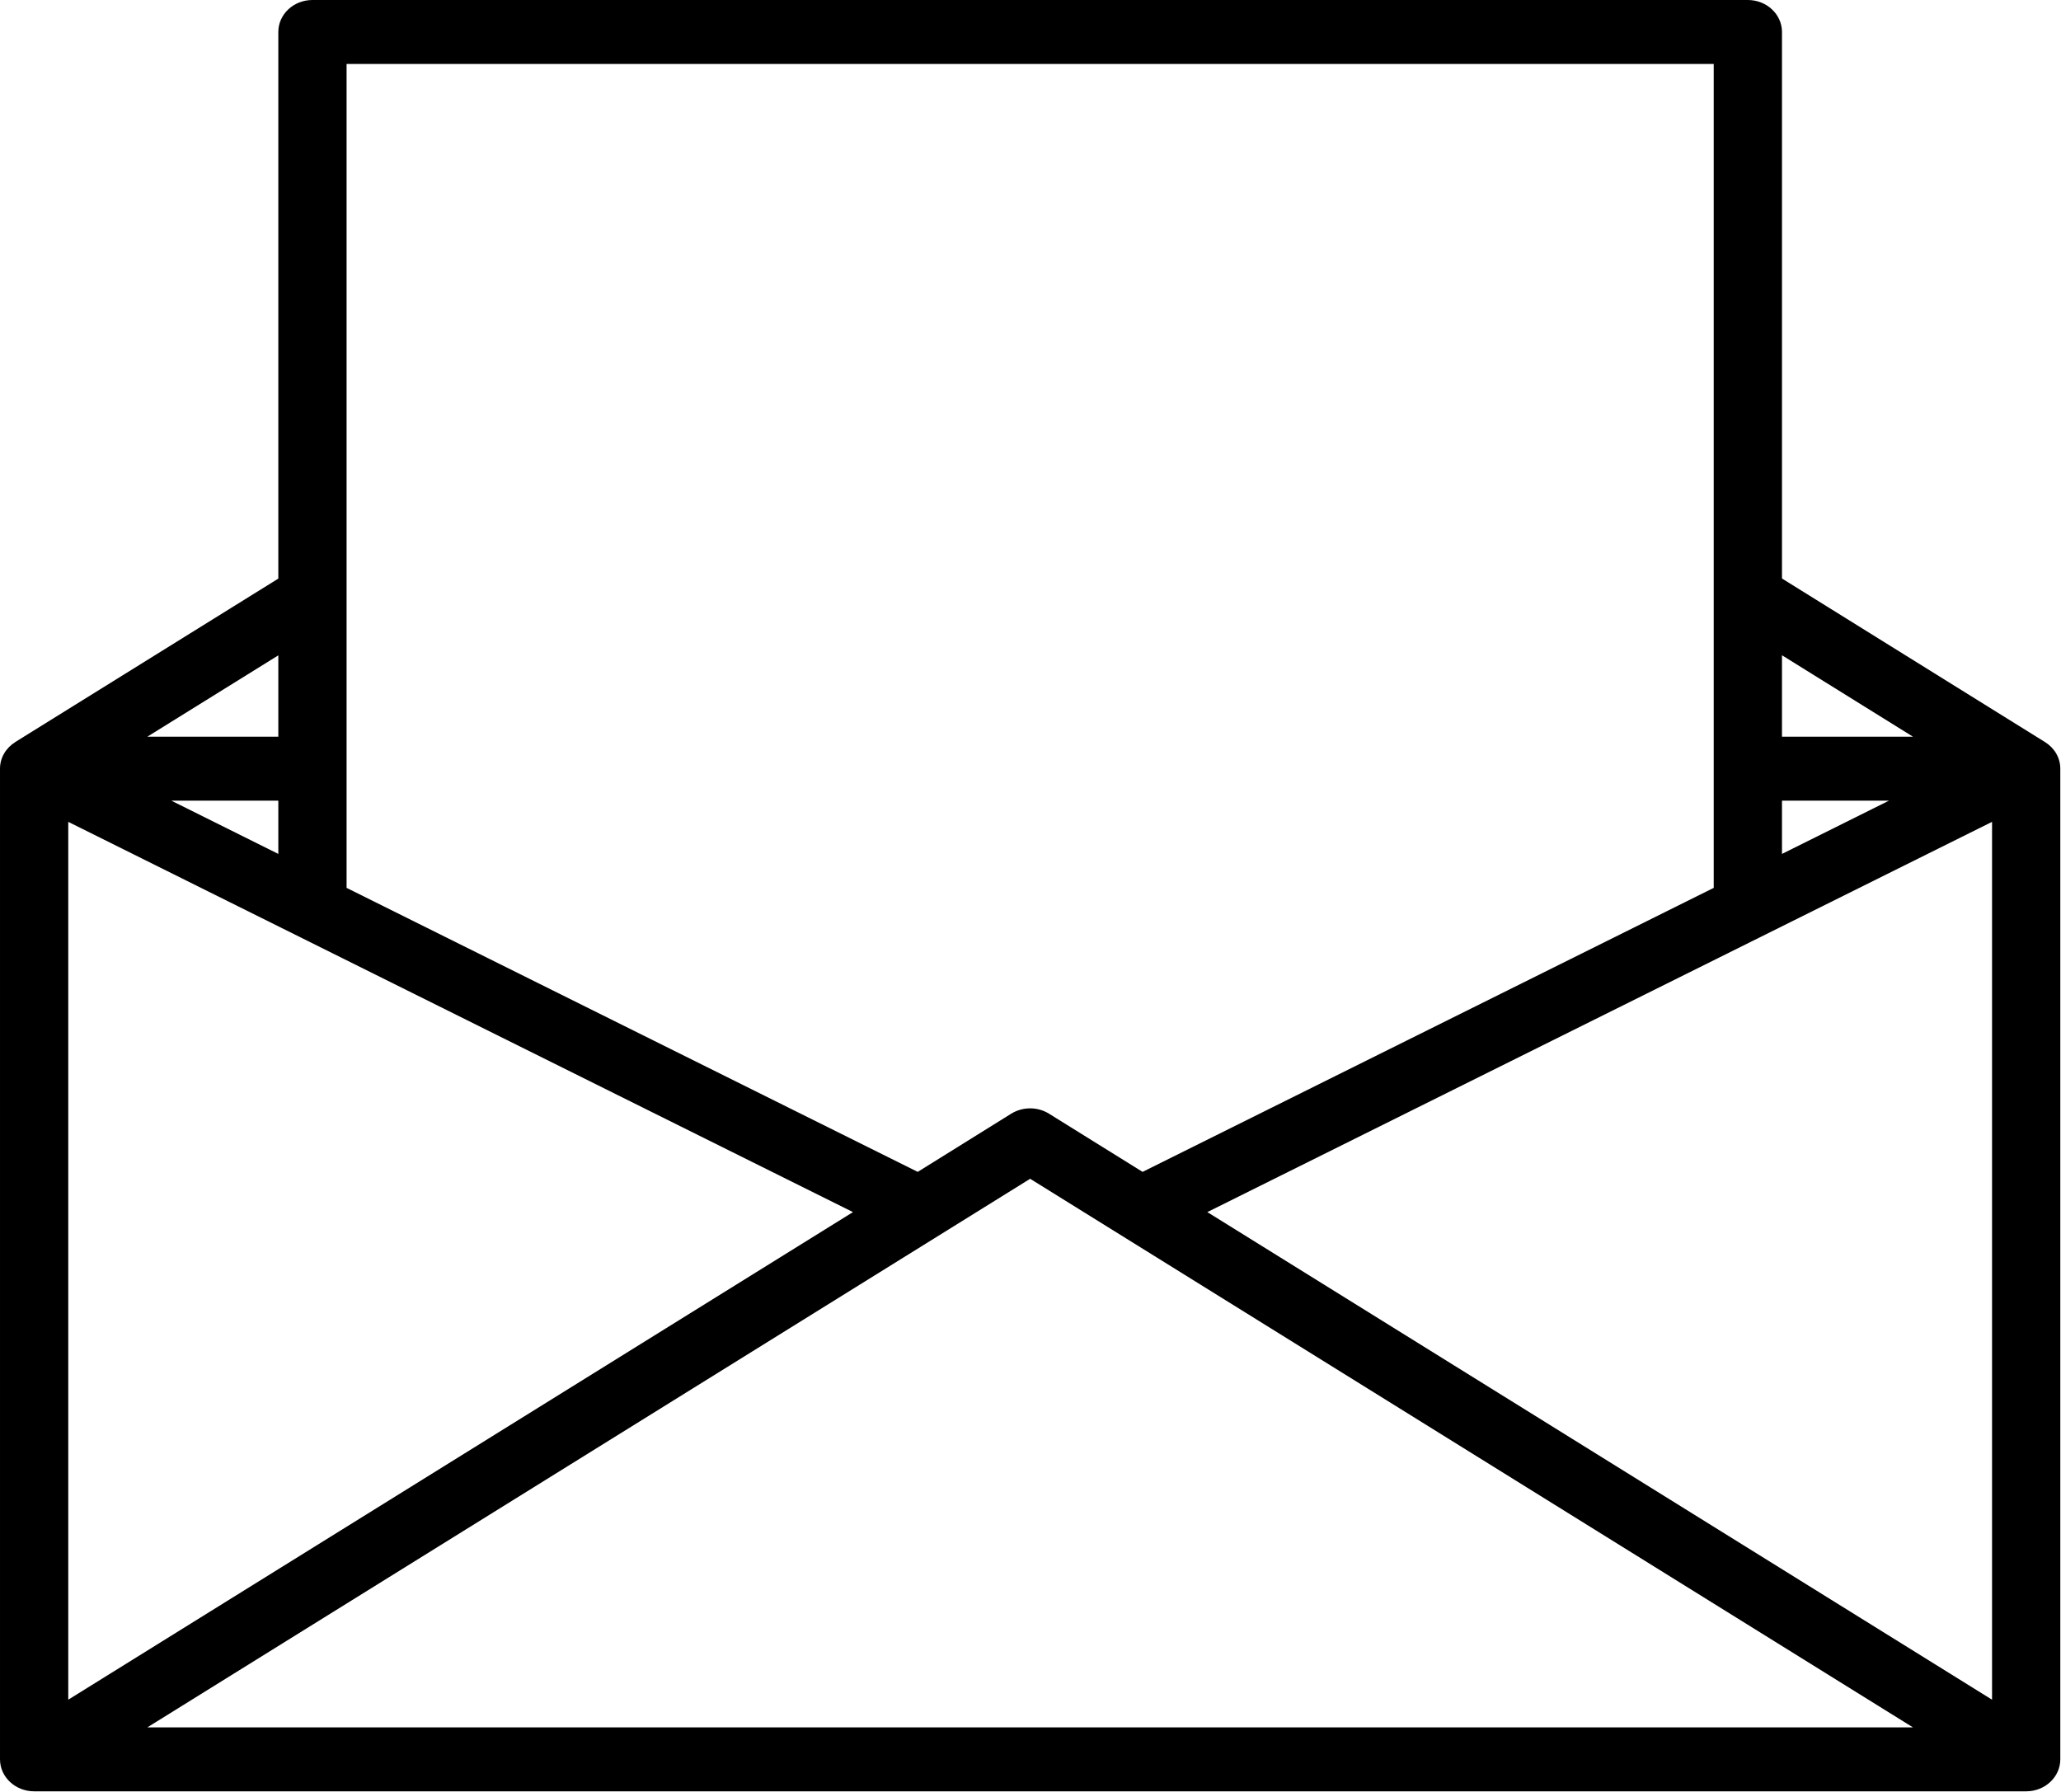
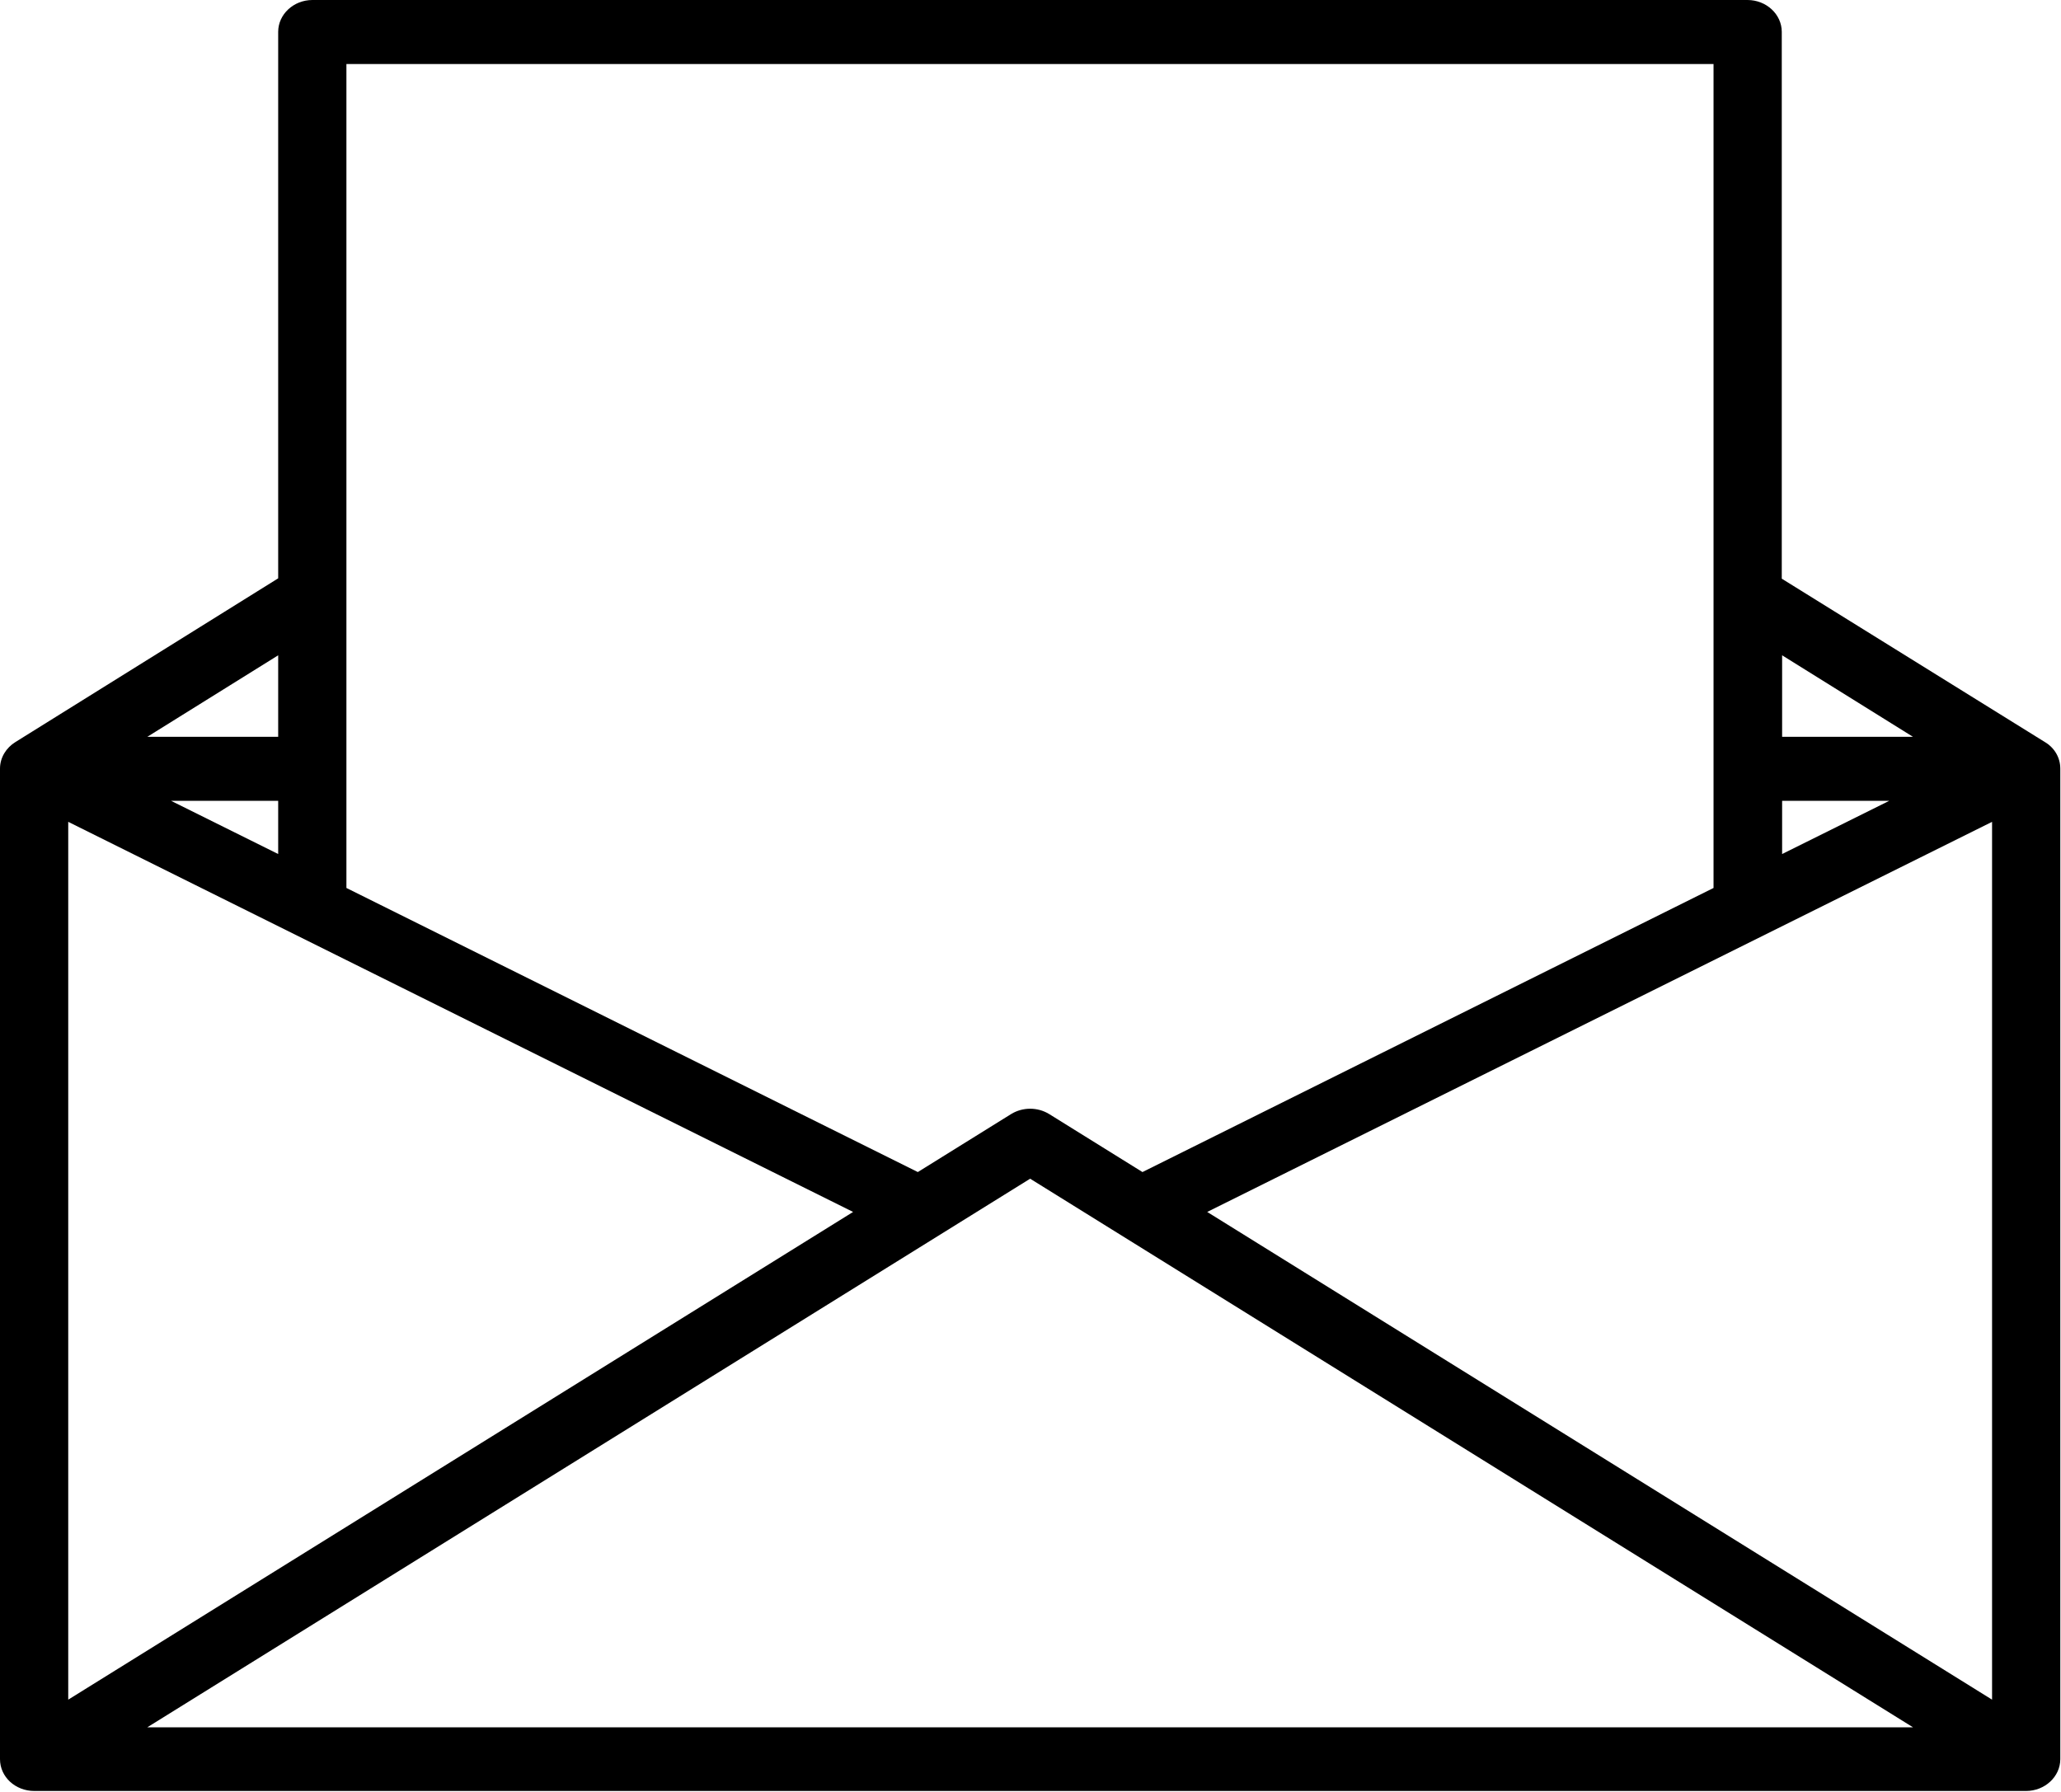
- <svg xmlns="http://www.w3.org/2000/svg" xmlns:xlink="http://www.w3.org/1999/xlink" width="589" height="512" viewBox="0 0 589 512" version="1.1">
-   <g id="Canvas" transform="matrix(25.6 0 0 25.6 -22553.6 -98585.6)">
-     <g id="Vector">
-       <use xlink:href="#path0_fill" transform="translate(881 3851)" />
-     </g>
-   </g>
-   <defs>
-     <path id="path0_fill" d="M 22.829 8.285L 22.829 8.285L 19.893 6.459L 19.893 0.357C 19.893 0.16 19.722 1.45329e-08 19.512 1.45329e-08L 3.488 1.45329e-08C 3.277 1.45329e-08 3.107 0.16 3.107 0.357L 3.107 6.46L 0.17 8.285L 0.171 8.285C 0.068 8.349 0 8.458 0 8.582L 0 19.643C 0 19.84 0.171 20 0.381 20L 22.619 20C 22.829 20 23 19.84 23 19.643L 23 8.582C 23 8.458 22.932 8.349 22.829 8.285L 22.829 8.285ZM 3.107 9.534L 1.912 8.939L 3.107 8.939L 3.107 9.534ZM 0.762 9.176L 9.522 13.533L 0.762 18.977L 0.762 9.176L 0.762 9.176ZM 11.5 13.161L 21.355 19.286L 1.645 19.286L 11.5 13.161L 11.5 13.161ZM 13.478 13.533L 22.238 9.176L 22.238 18.977L 13.478 13.533L 13.478 13.533ZM 19.893 8.939L 21.088 8.939L 19.893 9.534L 19.893 8.939ZM 21.355 8.225L 19.893 8.225L 19.893 7.316L 21.355 8.225ZM 19.131 0.714L 19.131 9.913L 12.755 13.084L 11.71 12.434C 11.583 12.355 11.417 12.355 11.289 12.434L 10.245 13.084L 3.869 9.913L 3.869 0.714L 19.131 0.714L 19.131 0.714ZM 3.107 8.225L 1.645 8.225L 3.107 7.317L 3.107 8.225Z" />
-   </defs>
+ <svg xmlns="http://www.w3.org/2000/svg" version="1.1" id="Слой_2" x="0px" y="0px" viewBox="0 0 589 512" style="enable-background:new 0 0 589 512;" xml:space="preserve">
+   <path id="path0_fill_1_" d="M584.4,212.1L584.4,212.1l-75.2-46.7V9.1c0-5-4.4-9.1-9.8-9.1H89.3c-5.4,0-9.8,4.1-9.8,9.1v156.2  L4.4,212.1l0,0c-2.6,1.6-4.4,4.4-4.4,7.6v283.1c0,5.1,4.4,9.1,9.8,9.1H579c5.4,0,9.8-4.1,9.8-9.1V219.7  C588.8,216.5,587.1,213.7,584.4,212.1L584.4,212.1z M79.5,244.1l-30.6-15.2h30.6V244.1z M19.5,234.9l224.3,111.5L19.5,485.8V234.9  L19.5,234.9z M294.4,336.9l252.3,156.8H42.1L294.4,336.9L294.4,336.9z M345,346.4l224.3-111.5v250.9L345,346.4L345,346.4z   M509.3,228.9h30.6l-30.6,15.2V228.9z M546.7,210.6h-37.4v-23.3L546.7,210.6z M489.7,18.3v235.5l-163.2,81.2l-26.7-16.6  c-3.3-2-7.5-2-10.8,0l-26.7,16.6L99,253.8V18.3H489.7L489.7,18.3z M79.5,210.6H42.1l37.4-23.3V210.6z" />
</svg>
